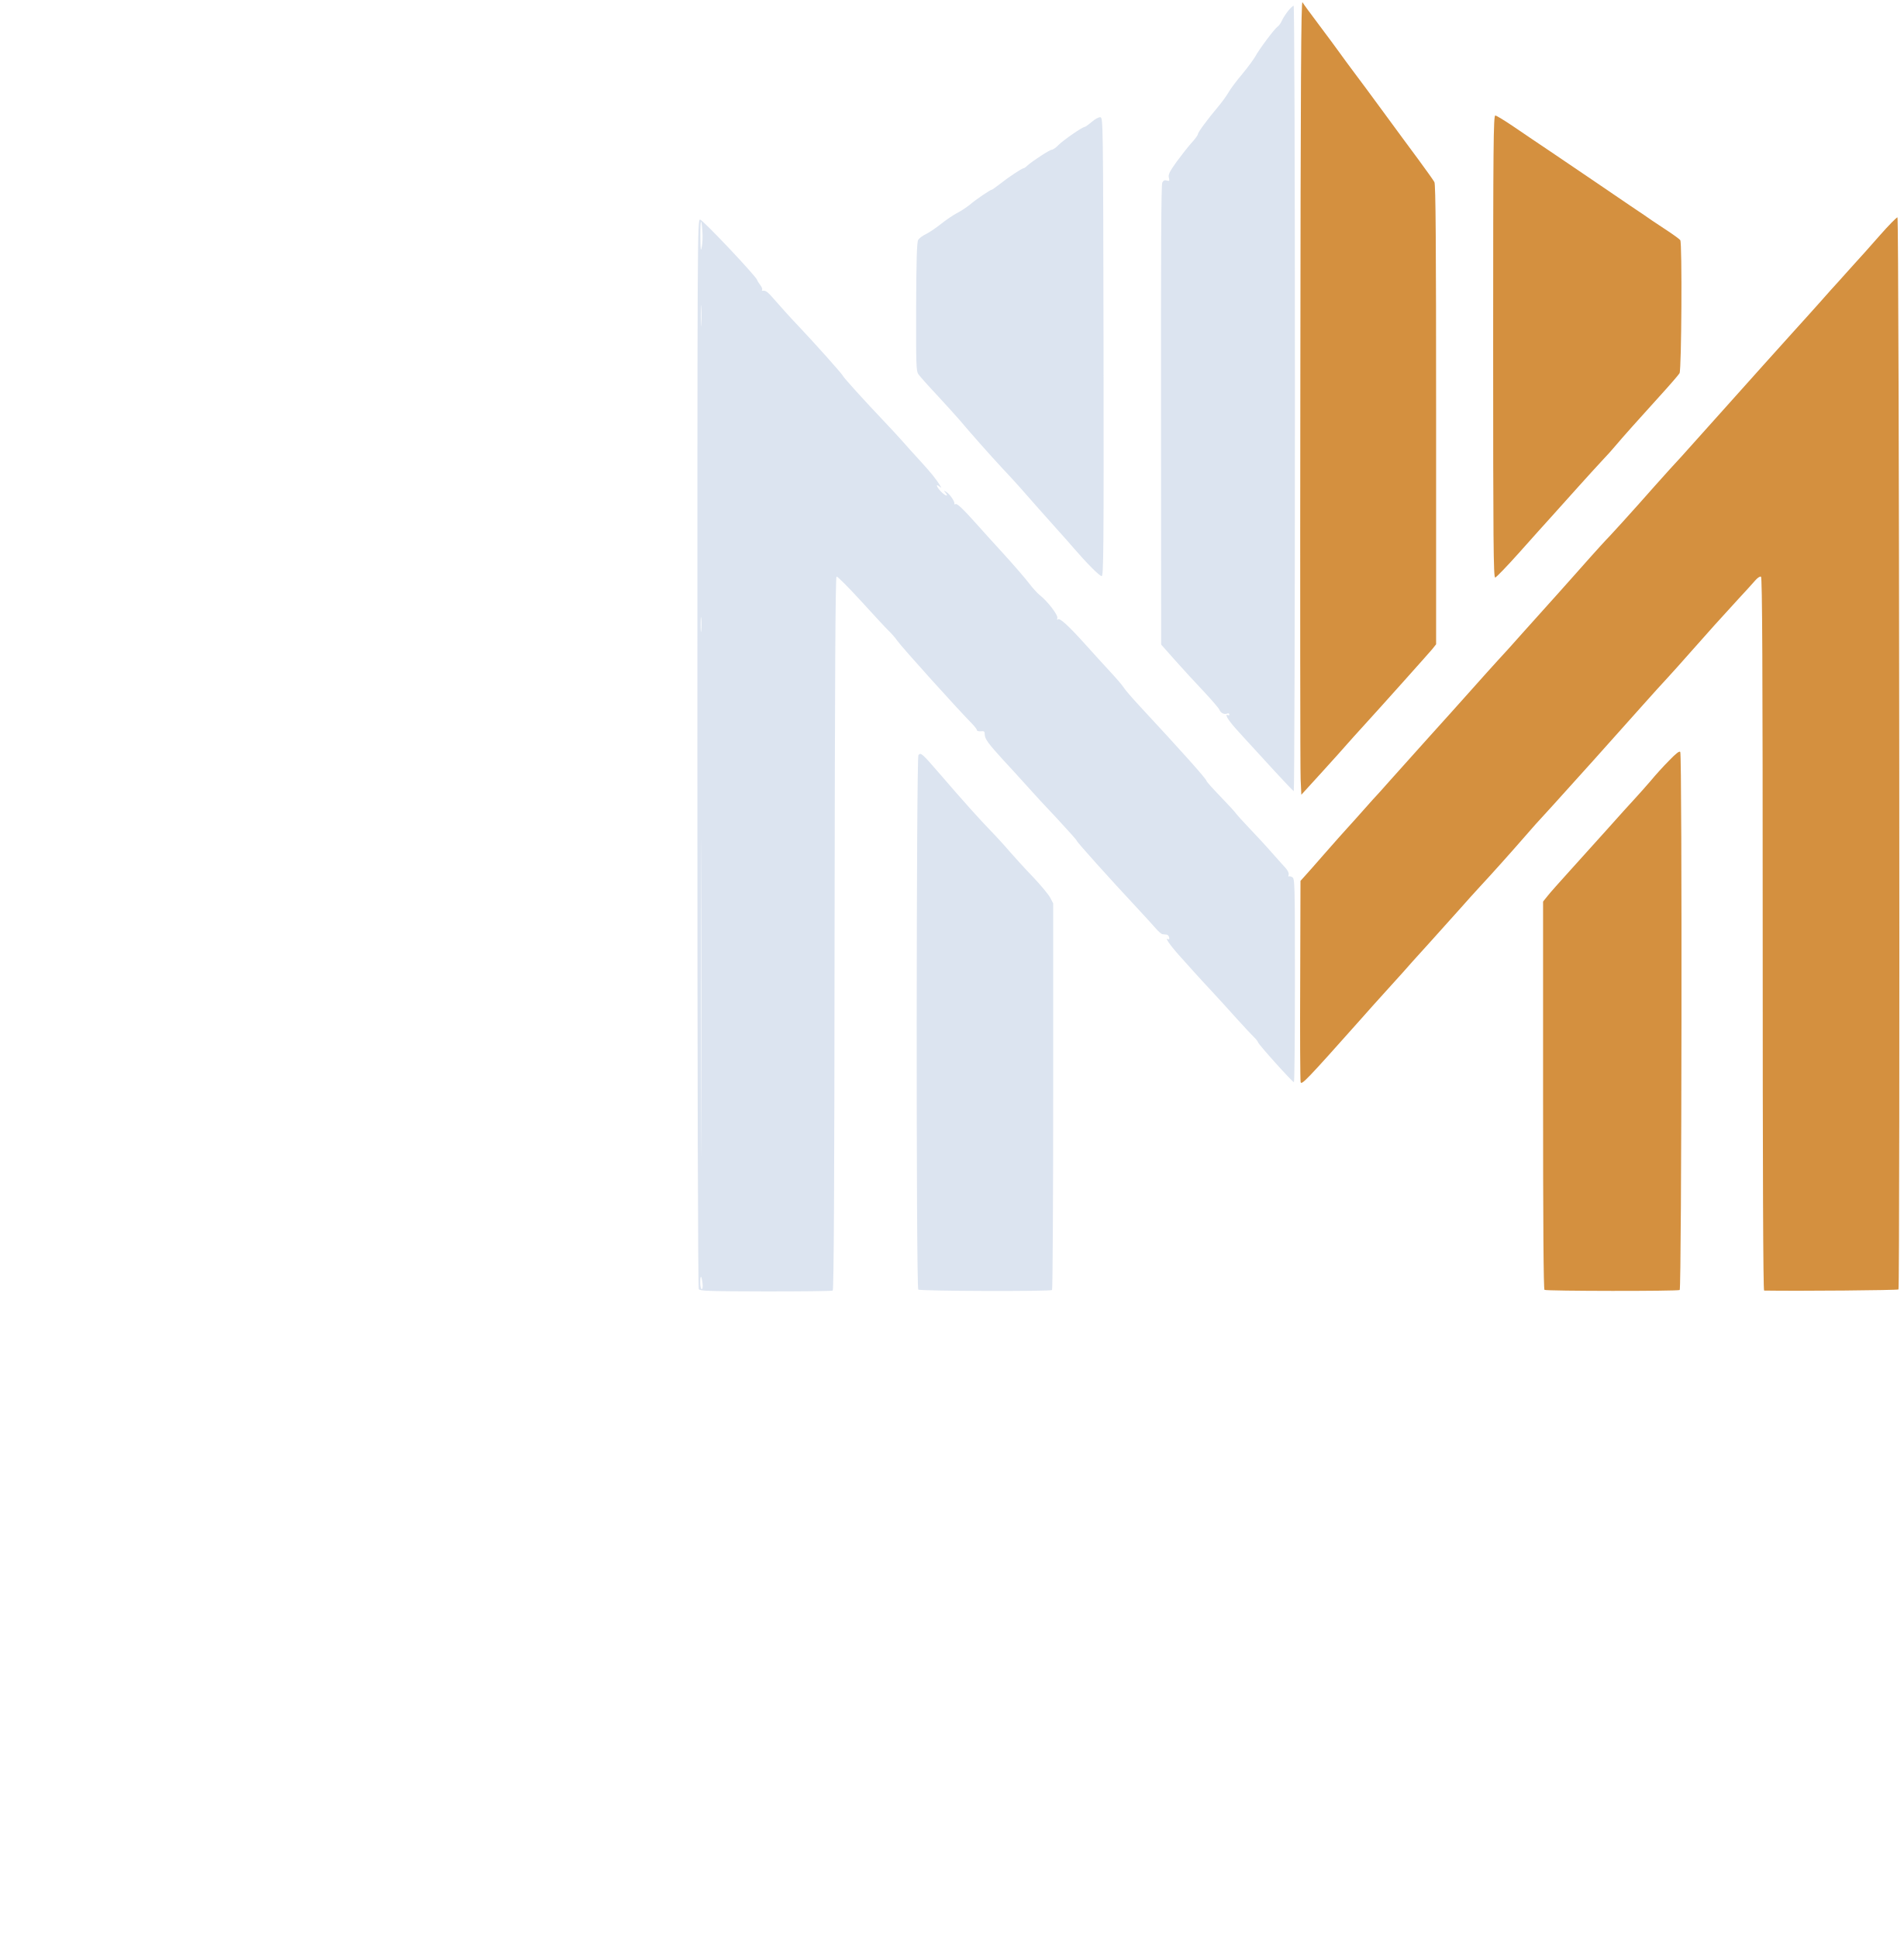
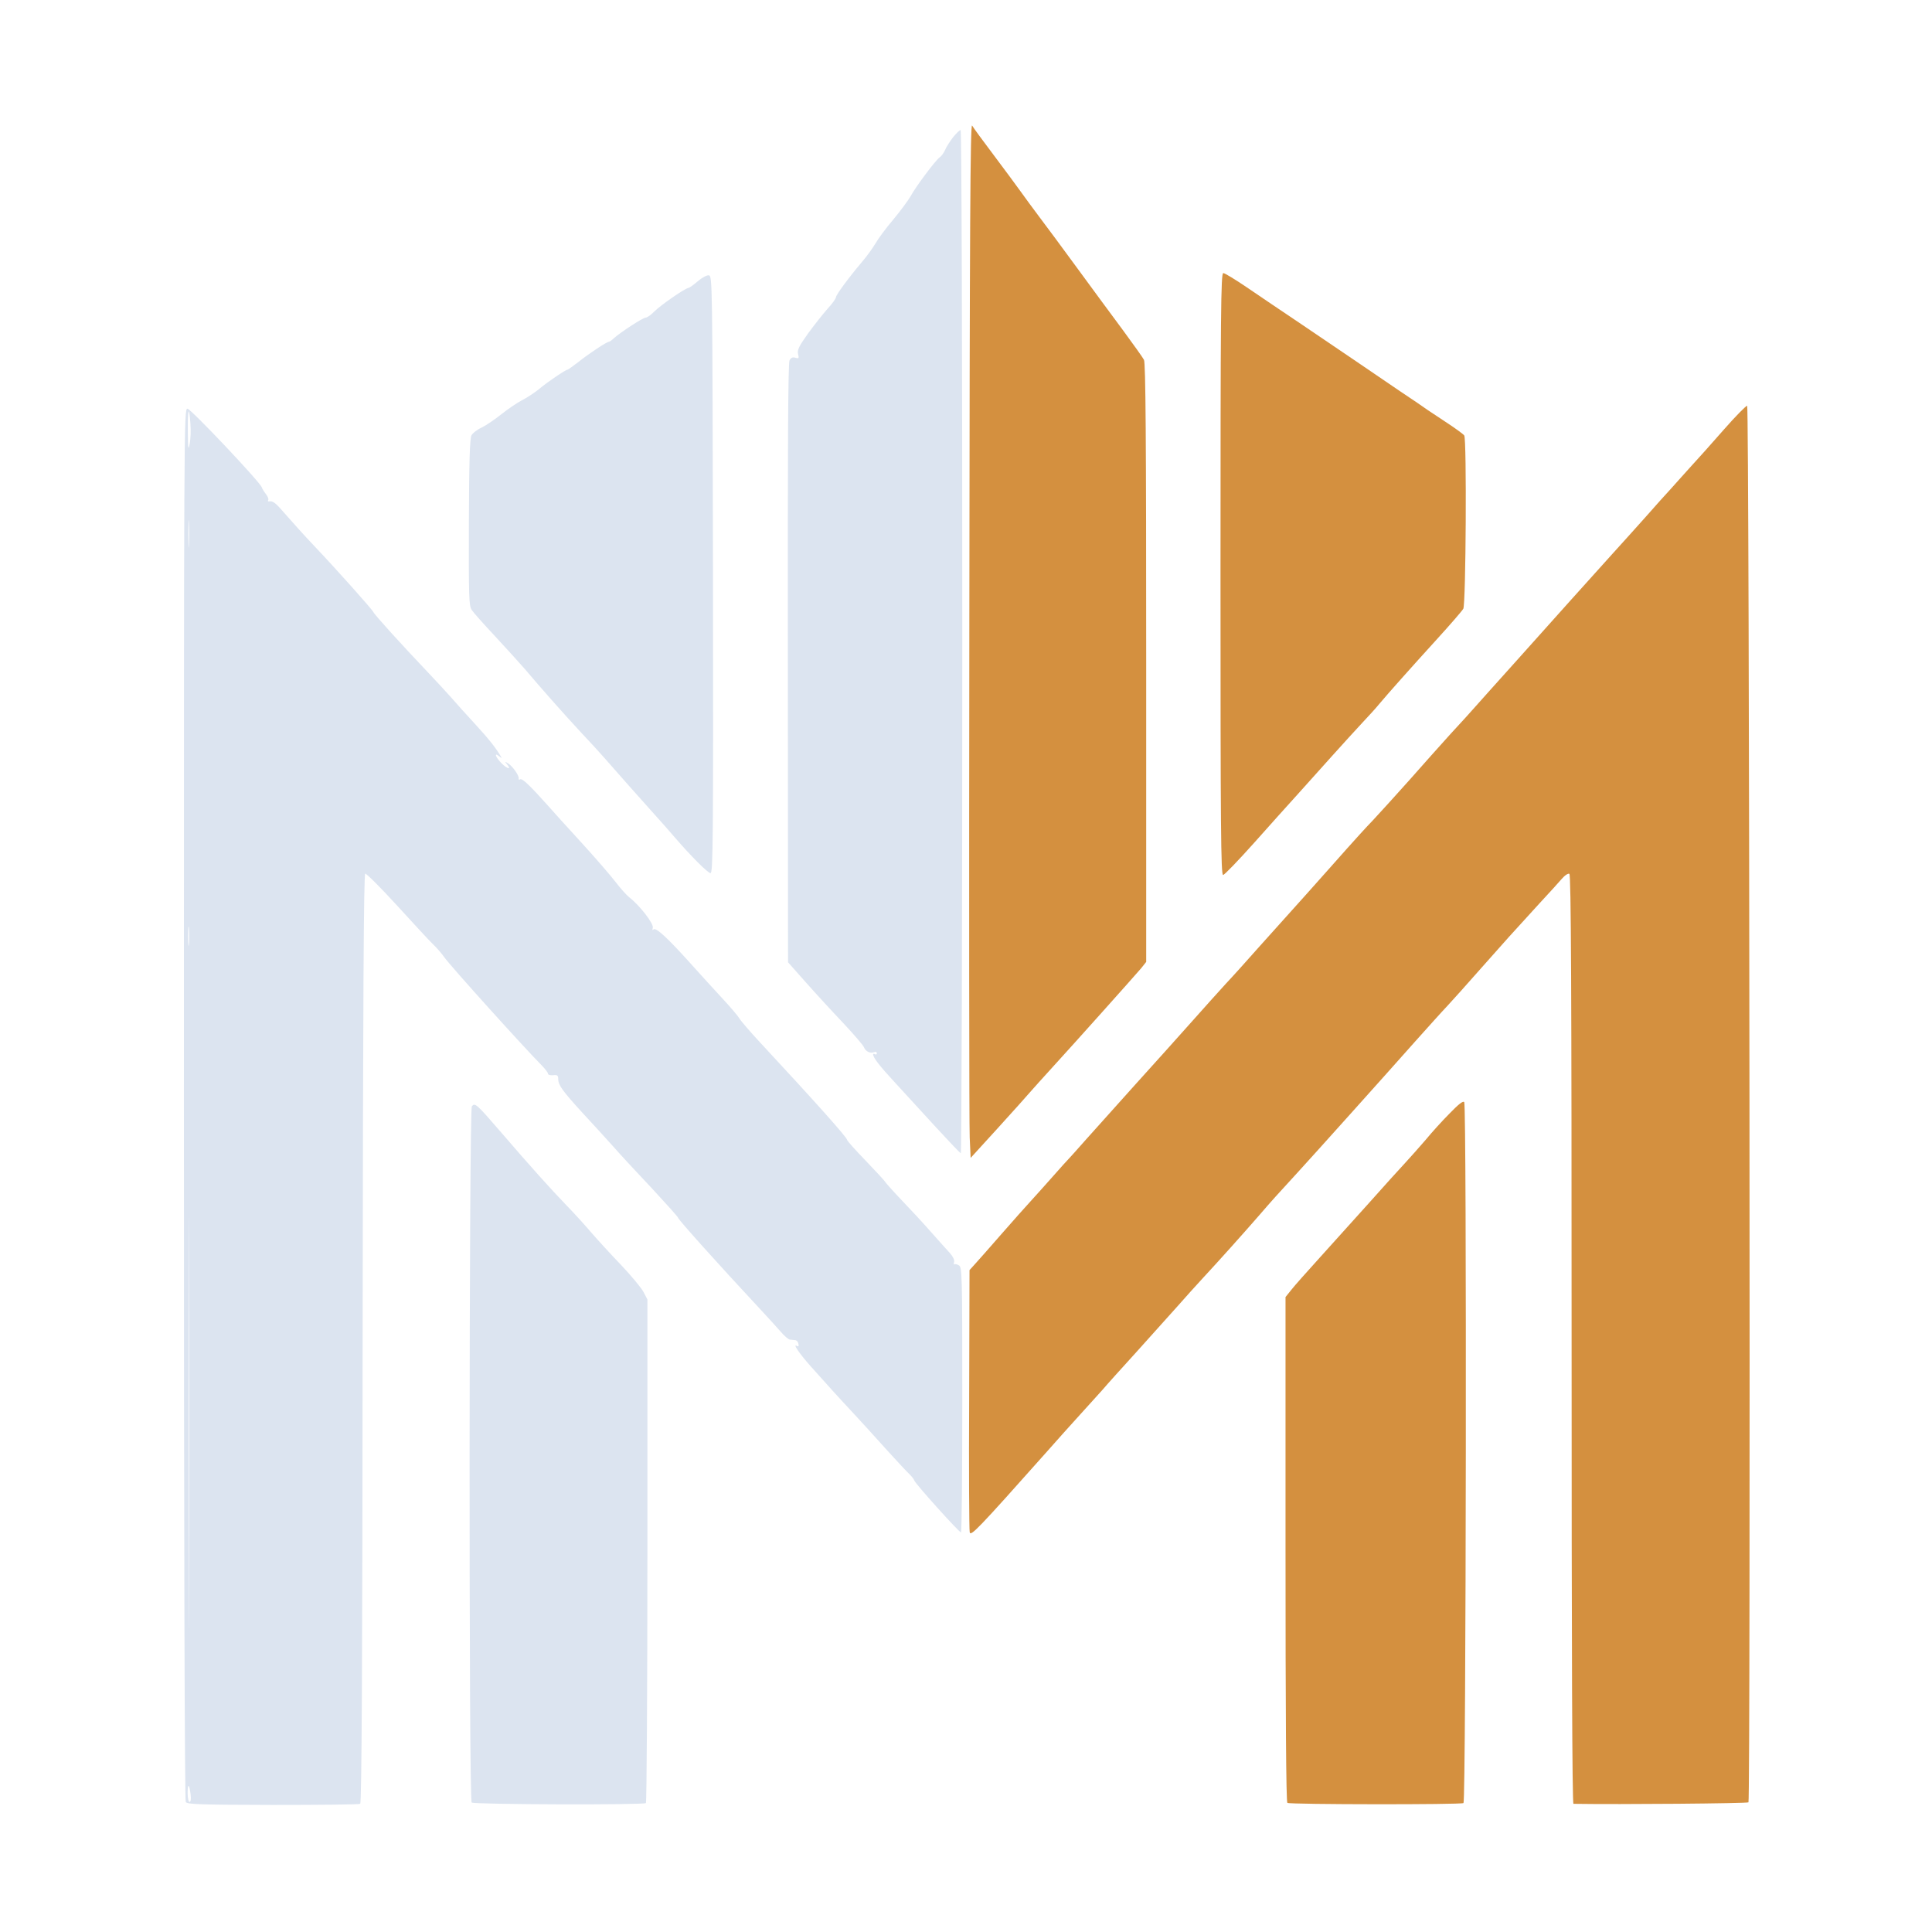
- <svg xmlns="http://www.w3.org/2000/svg" viewBox="0 0 1335 1359" role="img" aria-label="مداد">
+ <svg xmlns="http://www.w3.org/2000/svg" viewBox="390 -66 1040 1040" role="img" aria-label="مداد">
  <g transform="translate(0,1359) scale(0.1,-0.1)" fill="#DCE4F0" fill-rule="evenodd" stroke="none">
    <path d="M9031 13512 c-16 -21 -36 -51 -43 -68 -7 -16 -20 -35 -30 -41 -24 -18 -132 -163 -156 -209 -12 -21 -53 -77 -92 -124 -40 -47 -83 -105 -97 -130 -15 -25 -47 -70 -73 -100 -75 -89 -140 -178 -140 -190 0 -7 -20 -35 -46 -63 -25 -28 -72 -88 -105 -133 -49 -69 -58 -88 -53 -110 6 -23 4 -25 -14 -20 -15 5 -24 1 -32 -14 -8 -14 -10 -478 -9 -1630 l1 -1610 95 -107 c53 -60 144 -159 202 -220 58 -62 109 -121 112 -131 9 -22 33 -34 54 -26 8 4 15 1 15 -6 0 -6 -4 -8 -10 -5 -5 3 -10 3 -10 0 0 -18 32 -60 120 -155 53 -58 152 -166 220 -240 68 -74 127 -136 132 -138 4 -2 8 1236 8 2752 0 1662 -4 2756 -9 2756 -5 0 -23 -17 -40 -38z M7655 12735 c-22 -19 -44 -34 -49 -35 -16 0 -149 -92 -183 -126 -18 -19 -40 -34 -48 -34 -14 0 -134 -78 -171 -111 -11 -11 -23 -19 -27 -19 -11 0 -108 -64 -164 -109 -29 -22 -55 -41 -58 -41 -10 0 -111 -68 -154 -105 -25 -20 -66 -47 -92 -60 -25 -13 -75 -47 -109 -74 -35 -28 -82 -60 -106 -72 -25 -11 -50 -31 -56 -42 -9 -16 -13 -147 -14 -469 -1 -398 0 -449 15 -471 9 -14 66 -78 127 -143 61 -66 132 -144 158 -174 87 -103 211 -243 301 -340 50 -53 106 -114 125 -136 67 -77 212 -240 274 -309 35 -38 82 -92 106 -120 88 -102 180 -195 195 -195 13 0 15 181 13 1608 -3 1599 -3 1607 -23 1610 -11 1 -37 -13 -60 -33z M4890 8308 c0 -2342 4 -3749 10 -3758 8 -13 72 -15 469 -16 253 0 465 2 470 6 8 4 12 775 13 2505 2 1840 6 2499 14 2502 6 2 82 -74 169 -169 87 -95 174 -190 195 -210 21 -20 48 -51 61 -70 31 -45 426 -483 527 -585 17 -18 32 -37 32 -43 0 -6 12 -9 27 -8 24 3 28 -1 28 -23 1 -31 25 -64 131 -180 44 -47 115 -125 159 -174 44 -50 142 -156 218 -236 75 -81 137 -150 137 -154 0 -9 220 -254 440 -490 41 -44 92 -100 112 -123 20 -23 42 -43 50 -43 7 -1 20 -2 28 -3 8 0 16 -9 18 -20 3 -11 0 -16 -7 -12 -27 17 10 -38 74 -110 39 -43 90 -100 115 -128 25 -28 77 -84 116 -126 38 -41 117 -127 173 -190 57 -63 114 -124 126 -135 12 -11 24 -27 27 -35 5 -17 240 -278 251 -279 4 -1 7 321 7 714 0 687 -1 715 -19 724 -10 6 -21 8 -24 5 -3 -3 -4 2 -1 13 3 11 -7 30 -23 48 -15 17 -62 68 -103 115 -41 47 -111 122 -155 168 -44 46 -83 90 -88 97 -4 8 -53 61 -107 117 -55 57 -100 107 -100 112 0 13 -179 213 -468 524 -53 57 -103 115 -112 130 -9 15 -50 63 -91 107 -41 44 -119 130 -173 190 -124 138 -188 197 -199 181 -5 -6 -6 -2 -3 10 6 21 -69 119 -127 164 -15 12 -48 49 -74 83 -26 34 -108 129 -183 211 -74 81 -156 171 -181 200 -94 105 -138 148 -149 141 -6 -4 -9 -2 -8 4 4 14 -32 66 -56 81 -19 12 -20 12 -7 -4 25 -30 4 -27 -28 4 -33 33 -44 63 -14 39 15 -12 16 -12 8 1 -30 50 -65 93 -139 174 -46 50 -103 113 -127 141 -24 27 -78 86 -120 130 -153 161 -294 317 -299 330 -6 14 -194 225 -321 359 -48 50 -114 124 -149 164 -57 66 -70 77 -93 73 -5 -1 -6 3 -3 8 3 5 -3 19 -13 32 -10 13 -20 29 -22 36 -10 29 -382 423 -400 423 -19 0 -19 -63 -19 -3742z m35 3661 c3 -35 1 -84 -4 -109 -7 -38 -9 -26 -10 69 -1 122 7 144 14 40z m-8 -651 c-2 -35 -3 -9 -3 57 0 66 1 94 3 63 2 -32 2 -86 0 -120z m0 -2150 c-2 -24 -4 -5 -4 42 0 47 2 66 4 43 2 -24 2 -62 0 -85z m0 -3476 c-1 -493 -2 -89 -2 898 0 987 1 1391 2 897 2 -493 2 -1301 0 -1795z m9 -1101 c3 -25 1 -41 -6 -41 -5 0 -10 21 -10 47 0 55 9 52 16 -6z M6440 8295 c-15 -18 -17 -3732 -1 -3748 11 -11 927 -14 938 -3 4 4 8 616 8 1359 l0 1352 -22 42 c-13 23 -67 88 -121 145 -55 57 -126 135 -159 173 -33 39 -93 105 -134 147 -81 84 -193 208 -352 393 -133 154 -140 160 -157 140z" />
  </g>
  <g transform="translate(0,1359) scale(0.1,-0.1)" fill="#D4903F" fill-rule="evenodd" stroke="none">
    <path d="M9118 10915 c-2 -1474 -1 -2729 2 -2789 l5 -109 145 159 c80 88 159 176 175 195 17 19 69 78 117 130 119 130 447 497 481 537 l27 34 0 1609 c0 1208 -3 1616 -12 1632 -6 12 -57 83 -112 158 -56 75 -166 225 -246 334 -80 109 -172 234 -205 277 -33 44 -78 105 -100 136 -22 31 -88 120 -145 196 -58 77 -111 149 -117 160 -10 17 -13 -533 -15 -2659z M10470 11160 c0 -1364 2 -1620 14 -1620 7 0 82 78 167 173 84 94 190 213 235 262 45 50 128 142 184 205 57 63 130 144 164 180 34 36 75 81 91 101 47 56 167 191 309 347 72 79 136 153 143 165 14 25 19 913 5 933 -4 6 -43 35 -87 64 -44 29 -93 62 -110 73 -16 12 -84 58 -150 102 -66 45 -172 117 -235 160 -63 43 -196 133 -295 200 -99 66 -231 156 -293 198 -62 42 -119 77 -127 77 -13 0 -15 -205 -15 -1620z M13180 11938 c-63 -72 -146 -165 -185 -207 -38 -43 -86 -95 -105 -117 -20 -21 -78 -86 -129 -144 -52 -58 -137 -153 -190 -211 -53 -59 -146 -162 -207 -230 -61 -68 -196 -219 -300 -335 -104 -116 -205 -228 -224 -250 -19 -22 -78 -87 -131 -144 -52 -58 -153 -170 -223 -250 -71 -80 -159 -176 -195 -215 -37 -38 -100 -108 -142 -155 -41 -47 -140 -157 -218 -245 -79 -88 -194 -216 -255 -284 -61 -69 -140 -157 -176 -195 -36 -39 -119 -132 -185 -206 -66 -74 -201 -225 -300 -334 -99 -110 -220 -245 -269 -300 -49 -56 -92 -103 -95 -106 -3 -3 -40 -43 -81 -90 -41 -47 -96 -107 -121 -135 -25 -27 -97 -108 -160 -180 -62 -71 -126 -144 -142 -161 l-28 -31 -2 -694 c-2 -382 0 -705 3 -717 5 -24 43 15 414 432 54 61 135 152 180 201 45 50 100 110 122 135 21 25 104 117 184 205 80 89 179 199 220 245 41 47 102 114 135 150 83 89 226 249 305 340 63 73 95 109 211 235 70 76 464 515 628 700 69 77 146 163 172 190 26 28 107 118 179 200 138 156 165 186 316 351 50 54 105 114 121 133 17 20 35 31 41 27 9 -5 12 -618 12 -2507 0 -1659 3 -2499 10 -2499 248 -4 936 2 942 8 12 12 5 7515 -7 7518 -5 1 -62 -56 -125 -128z M11704 8257 c-39 -39 -97 -103 -129 -142 -33 -38 -83 -95 -111 -125 -28 -30 -116 -127 -195 -216 -79 -88 -198 -220 -264 -293 -66 -73 -135 -150 -152 -172 l-33 -41 0 -1358 c0 -887 3 -1361 10 -1365 14 -9 934 -10 948 -1 14 8 18 3752 4 3773 -5 9 -30 -10 -78 -60z" />
  </g>
</svg>
